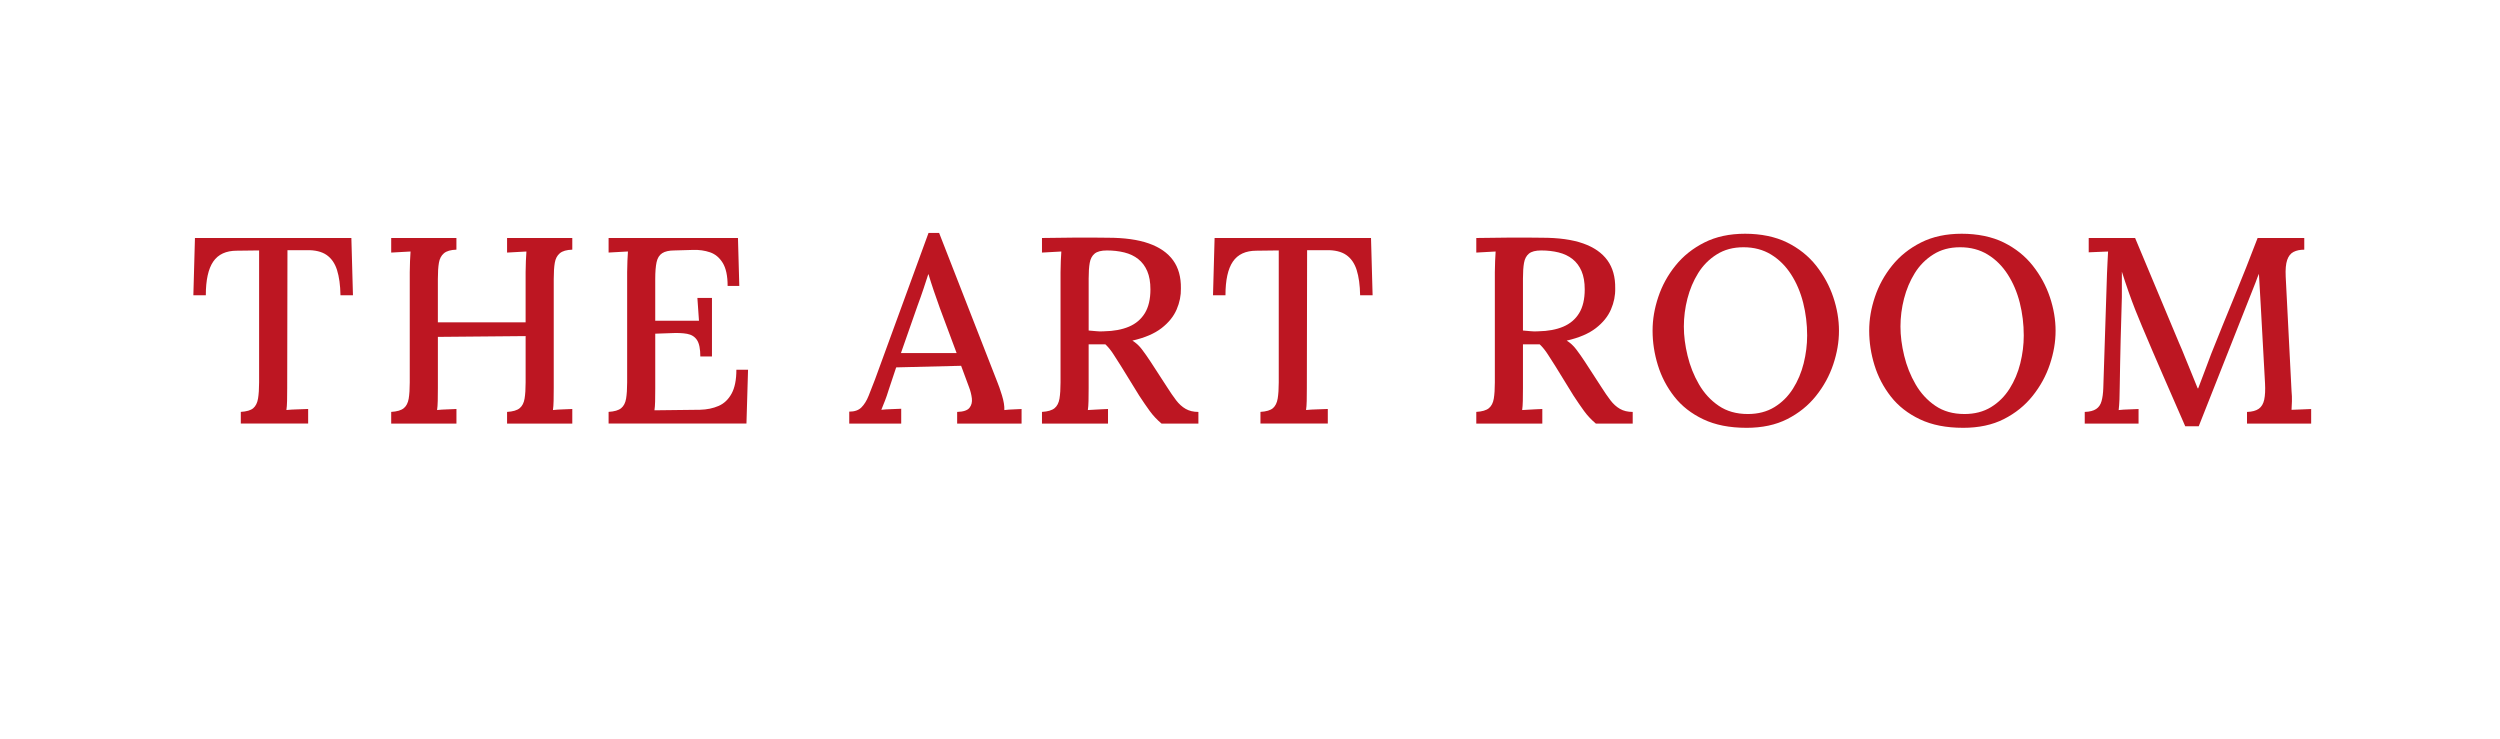
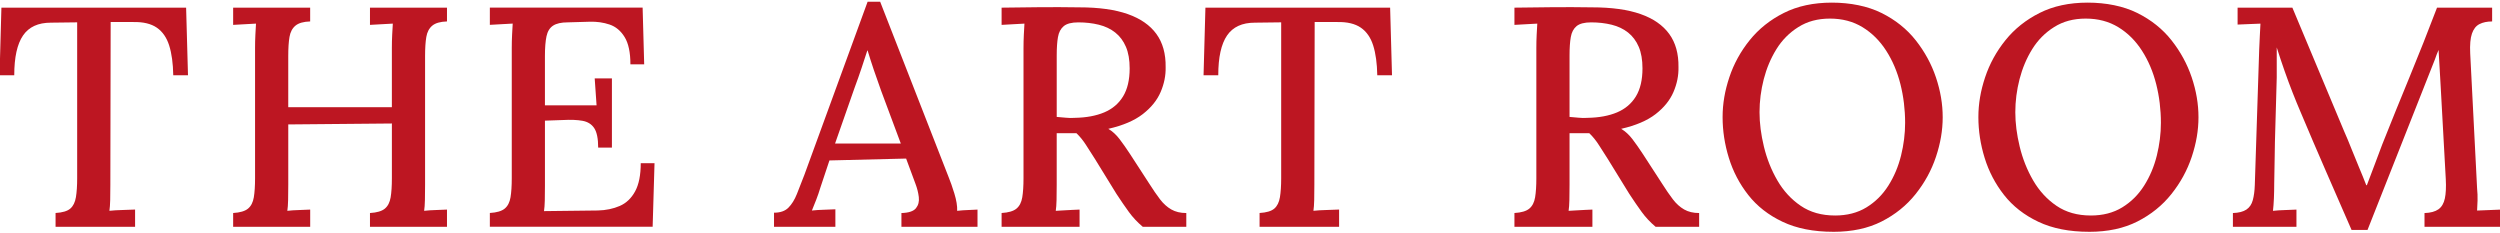
- <svg xmlns="http://www.w3.org/2000/svg" id="Capa_1" data-name="Capa 1" viewBox="0 0 1920 566.93">
+ <svg xmlns="http://www.w3.org/2000/svg" id="Capa_1" data-name="Capa 1" viewBox="148.8 177.8 1626 151.3">
  <path d="M261.49,226.75c-.14-7.74-1.02-14.19-2.65-19.35-1.63-5.16-4.31-9.02-8.04-11.6-3.73-2.58-8.85-3.8-15.37-3.67h-14.66l-.2,105.88c0,3.66-.04,6.96-.1,9.87-.07,2.92-.24,5.26-.51,7.02,2.58-.27,5.39-.44,8.45-.51,3.05-.06,5.8-.17,8.25-.3v11.2h-51.72v-8.96c4.48-.27,7.67-1.22,9.57-2.85,1.9-1.63,3.12-4.11,3.67-7.43.54-3.32.81-7.43.81-12.32v-101.4l-17.1.21c-8.28,0-14.32,2.78-18.12,8.35-3.8,5.57-5.7,14.19-5.7,25.86h-9.57l1.22-43.98h120.13l1.22,43.98h-9.57Z" style="fill: #bd1622;" />
  <path d="M300.44,325.3v-8.96c4.48-.27,7.7-1.22,9.67-2.85,1.97-1.63,3.22-4.07,3.77-7.33.54-3.26.81-7.4.81-12.42v-84.7c0-2.98.07-5.87.21-8.65.13-2.78.27-5.19.4-7.23-2.31.14-4.82.28-7.53.41-2.72.14-5.16.28-7.33.41v-11.2h50.09v8.96c-4.35.14-7.53,1.05-9.57,2.75-2.04,1.7-3.33,4.14-3.87,7.33-.55,3.19-.81,7.36-.81,12.52v33.19h67.39v-38.49c0-2.98.07-5.87.21-8.65.13-2.78.27-5.19.41-7.23-2.31.14-4.82.28-7.53.41-2.72.14-5.16.28-7.33.41v-11.2h50.09v8.96c-4.35.14-7.53,1.05-9.57,2.75-2.04,1.7-3.33,4.14-3.87,7.33-.55,3.19-.81,7.36-.81,12.52v83.69c0,3.66-.04,6.96-.1,9.87-.07,2.92-.24,5.26-.51,7.02,2.31-.27,4.81-.44,7.53-.51,2.71-.06,5.16-.17,7.33-.3v11.2h-50.09v-8.96c4.48-.27,7.7-1.22,9.67-2.85,1.97-1.63,3.22-4.07,3.77-7.33s.81-7.4.81-12.42v-35.63l-67.39.61v39.3c0,3.66-.04,6.96-.1,9.87-.07,2.92-.24,5.26-.51,7.02,2.31-.27,4.85-.44,7.64-.51,2.78-.06,5.19-.17,7.23-.3v11.2h-50.09Z" style="fill: #bd1622;" />
  <path d="M537.85,273.79c0-5.84-.85-10.04-2.55-12.63-1.7-2.58-4.24-4.17-7.64-4.79-3.39-.61-7.6-.78-12.62-.51l-11.81.41v42.35c0,3.67-.04,6.89-.1,9.67-.07,2.78-.24,5.06-.51,6.82l35.02-.41c5.29-.13,10.04-1.12,14.25-2.95,4.21-1.83,7.53-4.99,9.98-9.47s3.67-10.59,3.67-18.33h8.96l-1.22,41.33h-105.88v-8.96c4.48-.27,7.7-1.22,9.67-2.85,1.97-1.63,3.22-4.07,3.77-7.33.54-3.26.81-7.4.81-12.42v-84.7c0-2.98.07-5.87.21-8.65.13-2.78.27-5.19.4-7.23-2.31.14-4.82.28-7.53.41-2.72.14-5.16.28-7.33.41v-11.2h99.36l1.02,36.86h-8.96c0-7.74-1.26-13.64-3.77-17.72-2.51-4.07-5.77-6.79-9.77-8.14-4.01-1.36-8.32-1.97-12.93-1.83l-14.26.41c-4.21,0-7.4.72-9.57,2.14-2.17,1.42-3.6,3.74-4.28,6.92-.68,3.19-1.02,7.5-1.02,12.93v31.97h33.59l-1.22-17.51h11.2v45h-8.96Z" style="fill: #bd1622;" />
  <path d="M652.22,325.3v-9.16c4.07,0,7.19-1.08,9.36-3.26,2.17-2.17,4-5.12,5.5-8.85,1.49-3.73,3.12-7.91,4.89-12.52l41.13-112.6h8.15l44.59,114.23c1.08,2.58,2.31,6.08,3.67,10.49,1.35,4.41,1.97,8.18,1.83,11.3,2.31-.27,4.58-.44,6.82-.51,2.24-.06,4.38-.17,6.41-.3v11.2h-49.48v-8.96c4.75-.13,7.91-1.19,9.47-3.16,1.56-1.97,2.17-4.38,1.83-7.23-.34-2.85-1.06-5.7-2.14-8.55l-6.11-16.49-49.88,1.22-5.9,17.71c-.81,2.72-1.7,5.29-2.65,7.74-.95,2.44-1.9,4.82-2.85,7.13,2.44-.27,5.05-.44,7.84-.51,2.78-.07,5.26-.17,7.43-.3v11.4h-39.91ZM691.92,271.14h42.76l-12.83-34.41c-1.63-4.48-3.19-8.93-4.68-13.34-1.49-4.41-2.85-8.65-4.07-12.73h-.2c-1.09,3.4-2.31,7.13-3.67,11.2-1.36,4.07-2.92,8.49-4.68,13.24l-12.62,36.04Z" style="fill: #bd1622;" />
  <path d="M800.24,325.3v-8.96c4.48-.27,7.7-1.22,9.67-2.85,1.97-1.63,3.22-4.07,3.77-7.33.54-3.26.81-7.4.81-12.42v-84.7c0-2.98.07-5.87.21-8.65.13-2.78.27-5.19.4-7.23-2.31.14-4.82.28-7.53.41-2.72.14-5.16.28-7.33.41v-11.2c8.28-.13,16.63-.23,25.04-.3,8.42-.07,16.9-.03,25.45.1,12.76,0,23.28,1.46,31.56,4.38,8.28,2.92,14.49,7.23,18.63,12.93,4.14,5.7,6.14,12.9,6.01,21.58.13,5.43-.95,10.83-3.26,16.19-2.31,5.37-6.18,10.15-11.61,14.36-5.43,4.21-12.9,7.4-22.4,9.57,2.71,1.63,5.16,3.87,7.33,6.72,2.17,2.85,4.41,6.04,6.72,9.57l12.42,19.14c2.58,4.07,4.95,7.53,7.13,10.38,2.17,2.85,4.61,5.06,7.33,6.62,2.72,1.56,5.97,2.34,9.78,2.34v8.96h-28.3c-3.53-2.98-6.55-6.21-9.06-9.67-2.51-3.46-5.19-7.36-8.04-11.71l-14.05-22.81c-1.76-2.71-3.63-5.63-5.6-8.76-1.97-3.12-4.11-5.77-6.41-7.94h-12.83v33.6c0,3.66-.04,6.96-.1,9.87-.07,2.92-.24,5.26-.51,7.02,1.63-.13,3.36-.23,5.19-.3,1.83-.07,3.67-.17,5.5-.3,1.83-.13,3.43-.21,4.79-.21v11.2h-50.7ZM847.89,254.44c7.46-.13,13.85-1.32,19.14-3.56,5.29-2.24,9.36-5.7,12.22-10.38,2.85-4.68,4.28-10.76,4.28-18.22,0-5.56-.81-10.25-2.44-14.05-1.63-3.8-3.94-6.89-6.92-9.26-2.99-2.37-6.55-4.07-10.69-5.09-4.14-1.02-8.59-1.53-13.34-1.53-4.35,0-7.5.81-9.47,2.44-1.97,1.63-3.23,4.01-3.77,7.13-.55,3.12-.81,7.13-.81,12.01v39.91c2.04.13,3.97.3,5.8.51,1.83.21,3.84.24,6.01.1Z" style="fill: #bd1622;" />
  <path d="M1044.58,226.75c-.14-7.74-1.02-14.19-2.65-19.35-1.63-5.16-4.31-9.02-8.04-11.6-3.73-2.58-8.85-3.8-15.37-3.67h-14.66l-.2,105.88c0,3.66-.04,6.96-.1,9.87-.07,2.92-.24,5.26-.51,7.02,2.58-.27,5.39-.44,8.45-.51,3.05-.06,5.8-.17,8.25-.3v11.2h-51.72v-8.96c4.48-.27,7.67-1.22,9.57-2.85,1.9-1.63,3.12-4.11,3.67-7.43.54-3.32.81-7.43.81-12.32v-101.4l-17.1.21c-8.28,0-14.32,2.78-18.12,8.35-3.8,5.57-5.7,14.19-5.7,25.86h-9.57l1.22-43.98h120.13l1.22,43.98h-9.57Z" style="fill: #bd1622;" />
  <path d="M1133.79,325.3v-8.96c4.48-.27,7.7-1.22,9.67-2.85,1.97-1.63,3.22-4.07,3.77-7.33.54-3.26.81-7.4.81-12.42v-84.7c0-2.98.07-5.87.21-8.65.13-2.78.27-5.19.4-7.23-2.31.14-4.82.28-7.53.41-2.72.14-5.16.28-7.33.41v-11.2c8.28-.13,16.63-.23,25.04-.3,8.42-.07,16.9-.03,25.45.1,12.76,0,23.28,1.46,31.56,4.38,8.28,2.92,14.49,7.23,18.63,12.93,4.14,5.7,6.14,12.9,6.01,21.58.13,5.43-.95,10.83-3.26,16.19-2.31,5.37-6.18,10.15-11.61,14.36-5.43,4.21-12.9,7.4-22.4,9.57,2.71,1.63,5.16,3.87,7.33,6.72,2.17,2.85,4.41,6.04,6.72,9.57l12.42,19.14c2.58,4.07,4.95,7.53,7.13,10.38,2.17,2.85,4.61,5.06,7.33,6.62,2.72,1.56,5.97,2.34,9.78,2.34v8.96h-28.3c-3.53-2.98-6.55-6.21-9.06-9.67-2.51-3.46-5.19-7.36-8.04-11.71l-14.05-22.81c-1.76-2.71-3.63-5.63-5.6-8.76-1.97-3.12-4.11-5.77-6.41-7.94h-12.83v33.6c0,3.66-.04,6.96-.1,9.87-.07,2.92-.24,5.26-.51,7.02,1.63-.13,3.36-.23,5.19-.3,1.83-.07,3.67-.17,5.5-.3,1.83-.13,3.43-.21,4.79-.21v11.2h-50.7ZM1181.43,254.44c7.46-.13,13.85-1.32,19.14-3.56,5.29-2.24,9.36-5.7,12.22-10.38,2.85-4.68,4.28-10.76,4.28-18.22,0-5.56-.81-10.25-2.44-14.05-1.63-3.8-3.94-6.89-6.92-9.26-2.99-2.37-6.55-4.07-10.69-5.09-4.14-1.02-8.59-1.53-13.34-1.53-4.35,0-7.5.81-9.47,2.44-1.97,1.63-3.23,4.01-3.77,7.13-.55,3.12-.81,7.13-.81,12.01v39.91c2.04.13,3.97.3,5.8.51,1.83.21,3.84.24,6.01.1Z" style="fill: #bd1622;" />
  <path d="M1341.26,328.56c-12.9,0-23.93-2.17-33.09-6.52-9.16-4.34-16.59-10.14-22.29-17.41-5.7-7.26-9.91-15.3-12.63-24.13-2.72-8.82-4.07-17.65-4.07-26.47s1.46-17.21,4.38-25.96c2.92-8.76,7.33-16.8,13.24-24.13,5.9-7.33,13.3-13.24,22.19-17.71,8.89-4.48,19.31-6.72,31.26-6.72s23.24,2.24,32.27,6.72c9.02,4.48,16.46,10.42,22.3,17.82,5.83,7.4,10.21,15.44,13.13,24.13,2.92,8.69,4.38,17.31,4.38,25.86s-1.46,17-4.38,25.76c-2.92,8.76-7.33,16.83-13.24,24.23-5.9,7.4-13.27,13.34-22.09,17.82-8.82,4.48-19.27,6.72-31.36,6.72ZM1342.28,317.97c7.87,0,14.69-1.76,20.46-5.29,5.77-3.53,10.52-8.25,14.25-14.15,3.73-5.9,6.48-12.42,8.25-19.55,1.76-7.13,2.65-14.22,2.65-21.28,0-8.68-1.02-17.07-3.05-25.15-2.04-8.07-5.12-15.34-9.27-21.79-4.14-6.45-9.27-11.54-15.37-15.27-6.11-3.73-13.17-5.6-21.18-5.6s-14.73,1.83-20.56,5.5c-5.84,3.66-10.59,8.45-14.26,14.36-3.66,5.9-6.41,12.42-8.25,19.54-1.83,7.13-2.75,14.29-2.75,21.48s.95,14.53,2.85,22.4c1.9,7.87,4.82,15.21,8.76,21.99,3.94,6.79,8.99,12.29,15.17,16.49,6.17,4.21,13.61,6.31,22.3,6.31Z" style="fill: #bd1622;" />
  <path d="M1507.62,328.56c-12.9,0-23.93-2.17-33.09-6.52-9.16-4.34-16.59-10.14-22.29-17.41-5.7-7.26-9.91-15.3-12.63-24.13-2.72-8.82-4.07-17.65-4.07-26.47s1.46-17.21,4.38-25.96c2.92-8.76,7.33-16.8,13.24-24.13,5.9-7.33,13.3-13.24,22.19-17.71,8.89-4.48,19.31-6.72,31.26-6.72s23.24,2.24,32.27,6.72c9.02,4.48,16.46,10.42,22.3,17.82,5.83,7.4,10.21,15.44,13.13,24.13,2.92,8.69,4.38,17.31,4.38,25.86s-1.46,17-4.38,25.76c-2.92,8.76-7.33,16.83-13.24,24.23-5.9,7.4-13.27,13.34-22.09,17.82-8.82,4.48-19.27,6.72-31.36,6.72ZM1508.64,317.97c7.87,0,14.69-1.76,20.46-5.29,5.77-3.53,10.52-8.25,14.25-14.15,3.73-5.9,6.48-12.42,8.25-19.55,1.76-7.13,2.65-14.22,2.65-21.28,0-8.68-1.02-17.07-3.05-25.15-2.04-8.07-5.12-15.34-9.27-21.79-4.14-6.45-9.27-11.54-15.37-15.27-6.11-3.73-13.17-5.6-21.18-5.6s-14.73,1.83-20.56,5.5c-5.84,3.66-10.59,8.45-14.26,14.36-3.66,5.9-6.41,12.42-8.25,19.54-1.83,7.13-2.75,14.29-2.75,21.48s.95,14.53,2.85,22.4c1.9,7.87,4.82,15.21,8.76,21.99,3.94,6.79,8.99,12.29,15.17,16.49,6.17,4.21,13.61,6.31,22.3,6.31Z" style="fill: #bd1622;" />
  <path d="M1678.25,327.34c-5.57-12.76-11.13-25.52-16.7-38.28-5.57-12.76-11.06-25.59-16.49-38.48-1.63-3.8-3.33-7.94-5.09-12.42-1.76-4.48-3.53-9.23-5.29-14.25-1.76-5.02-3.46-10.11-5.09-15.27v19.55c-.13,4.21-.27,9.13-.41,14.76-.13,5.63-.3,11.57-.51,17.82-.21,6.25-.34,12.46-.41,18.63-.07,6.18-.17,12.12-.31,17.82,0,3.26-.07,6.45-.2,9.57-.14,3.12-.34,5.84-.61,8.14,2.44-.27,5.06-.44,7.84-.51,2.78-.06,5.26-.17,7.43-.3v11.2h-41.33v-8.96c3.8-.13,6.72-.88,8.76-2.24,2.04-1.35,3.43-3.39,4.17-6.11.75-2.72,1.19-6.04,1.32-9.98l2.85-87.96c.13-2.99.27-5.97.41-8.96.13-2.98.27-5.63.41-7.94-2.44.14-5.02.24-7.74.31-2.72.07-5.09.17-7.13.3v-11h35.63l33.59,80.23c1.63,3.66,3.26,7.57,4.89,11.71,1.63,4.14,3.29,8.22,4.99,12.22,1.7,4,3.22,7.77,4.58,11.3h.41c1.49-4.07,3.19-8.55,5.09-13.44,1.9-4.89,3.53-9.23,4.89-13.03,5.83-14.66,11.77-29.32,17.82-43.98,6.04-14.66,11.98-29.66,17.82-45h35.84v8.96c-3.26,0-6.01.58-8.25,1.73-2.24,1.15-3.87,3.22-4.89,6.21-1.02,2.99-1.39,7.26-1.12,12.83l4.48,87.76c.27,2.72.37,5.36.3,7.94-.07,2.58-.17,4.75-.3,6.52,2.44-.13,5.05-.24,7.84-.31,2.78-.06,5.19-.17,7.23-.3v11.2h-49.27v-8.96c3.94-.13,6.95-.95,9.06-2.44,2.1-1.49,3.49-3.84,4.17-7.03.68-3.19.88-7.36.61-12.52l-3.26-59.25c-.14-2.04-.27-4.45-.41-7.23-.14-2.78-.3-5.7-.51-8.76-.2-3.05-.38-6.01-.51-8.86-.41.95-.81,1.93-1.22,2.95-.41,1.02-.81,2.14-1.22,3.36l-43.78,110.77h-10.38Z" style="fill: #bd1622;" />
</svg>
